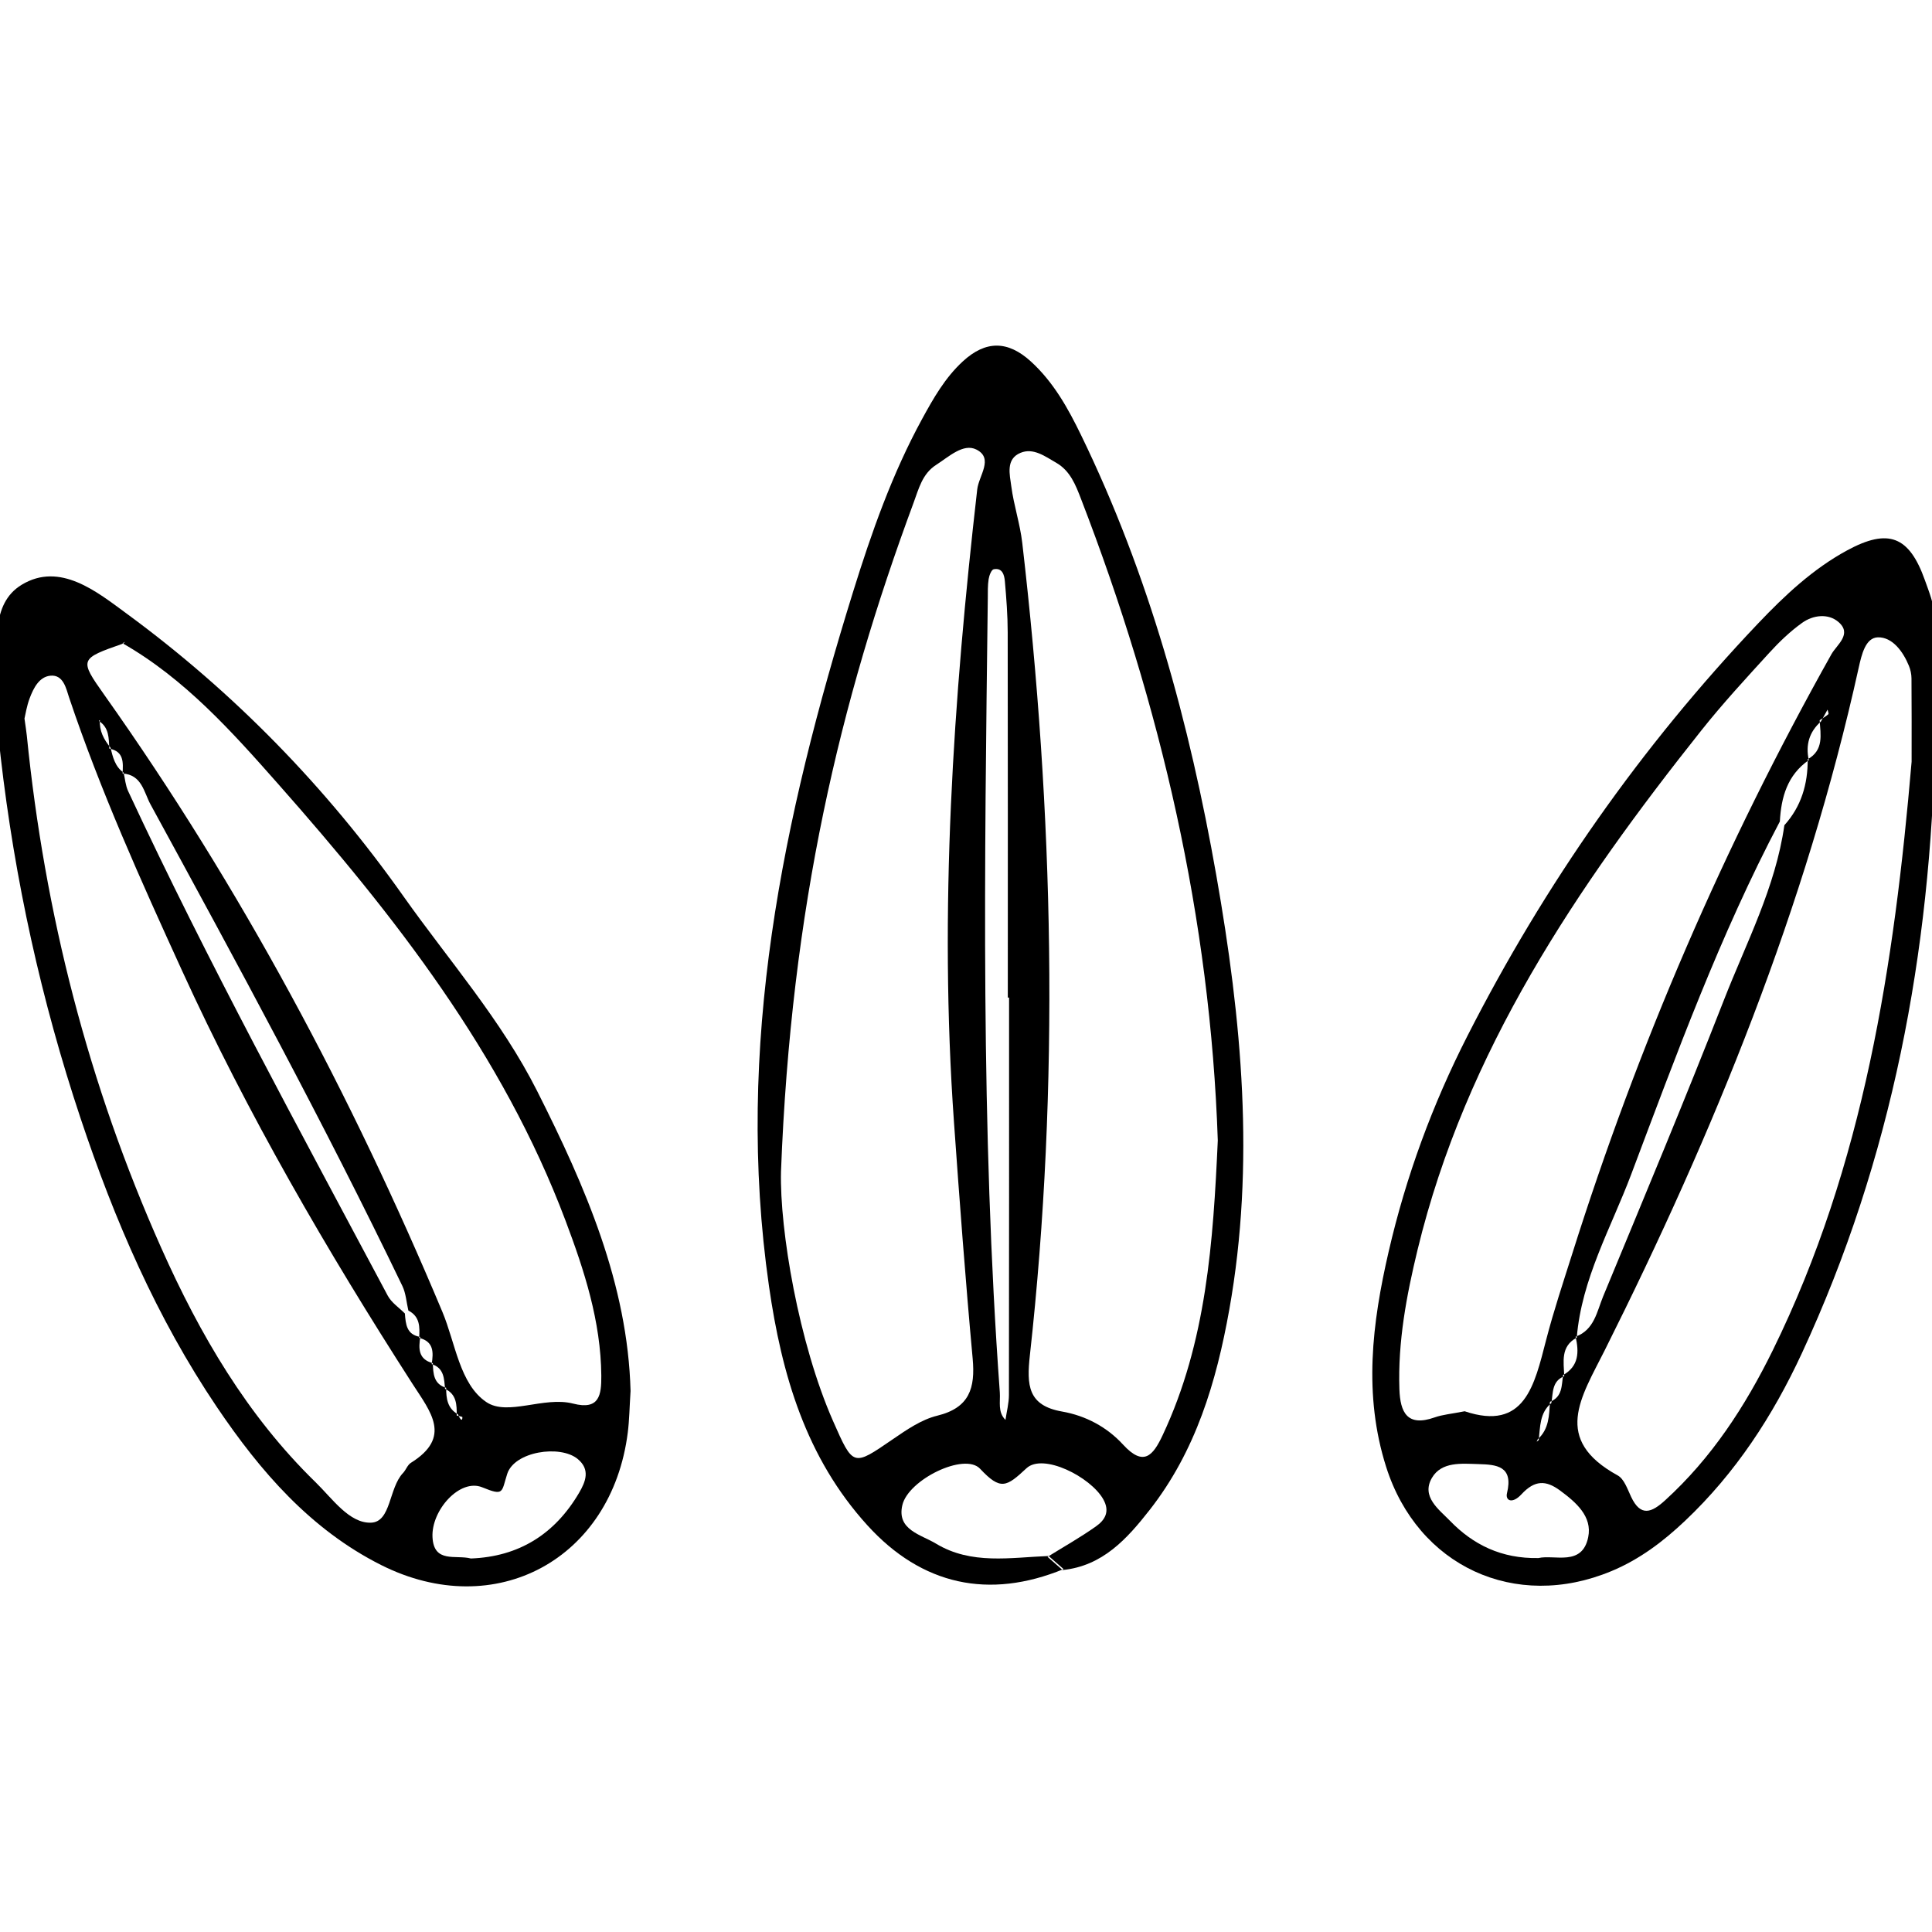
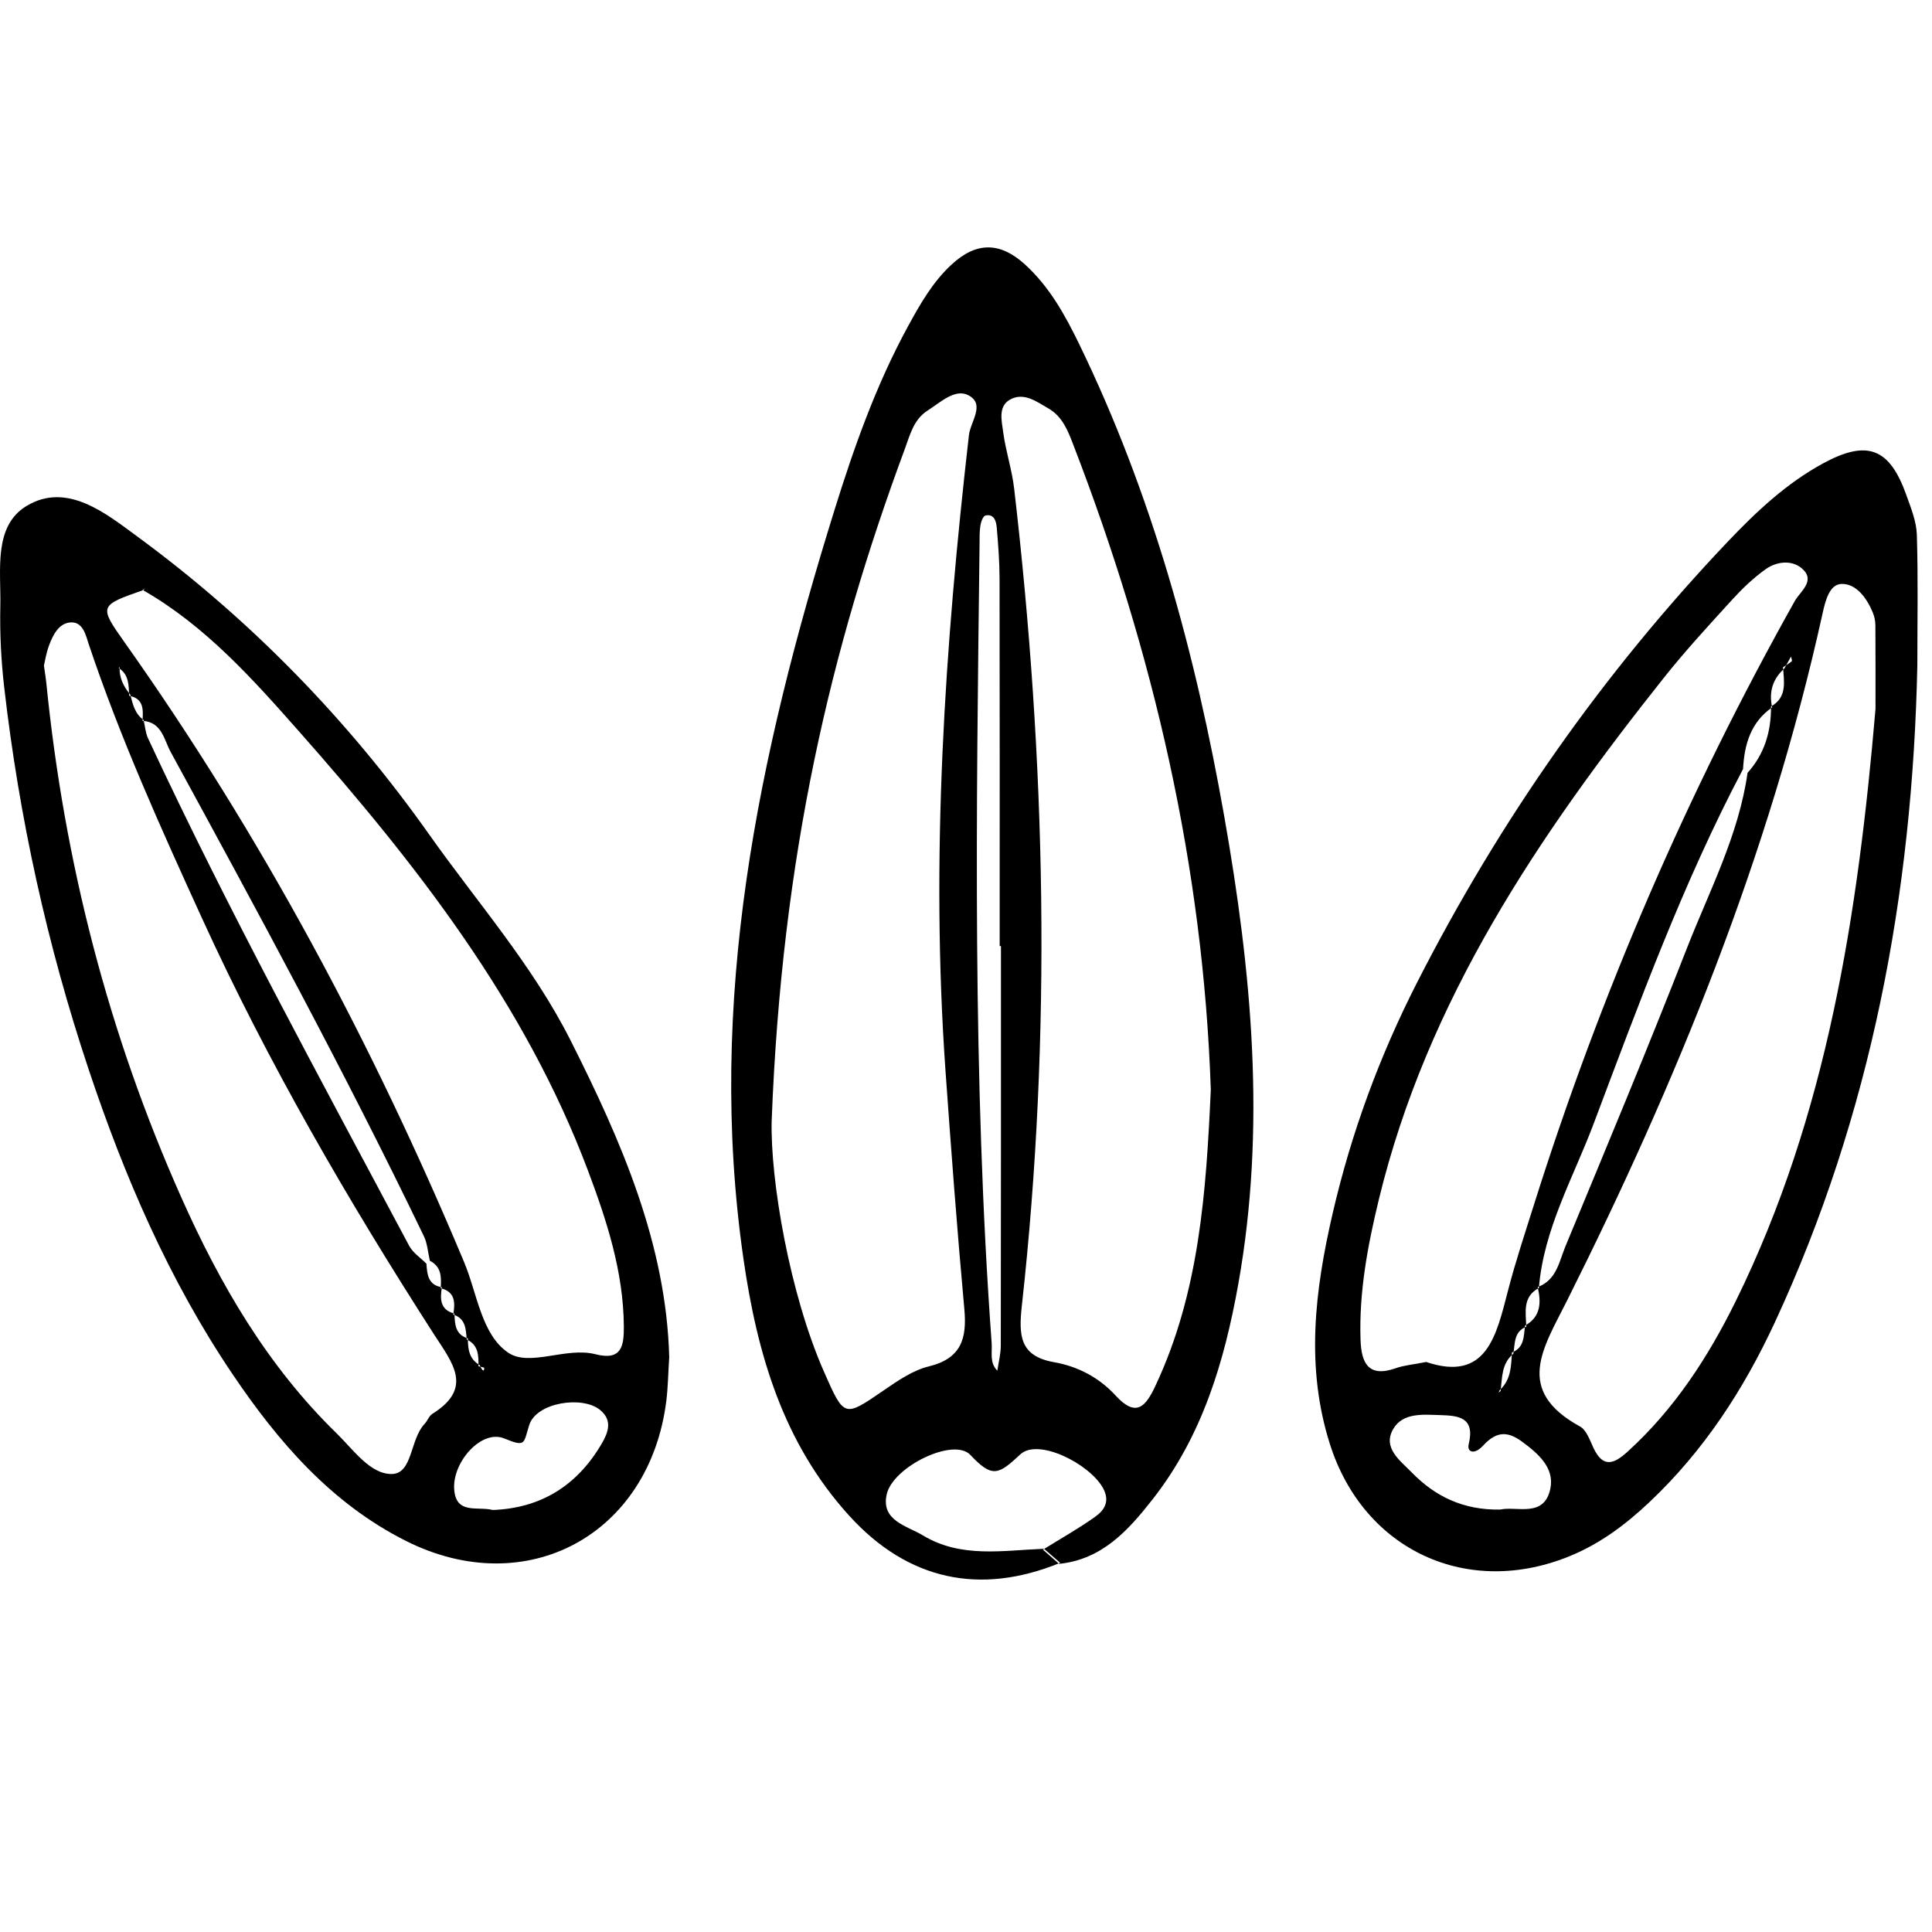
<svg xmlns="http://www.w3.org/2000/svg" version="1.1" id="Layer_1002" x="0px" y="0px" width="128px" height="128px" viewBox="0 0 128 128" enable-background="new 0 0 128 128" xml:space="preserve">
  <g>
-     <path fill-rule="evenodd" clip-rule="evenodd" d="M70.467,103.957c-4.94,2.026-9.387,1.073-12.995-2.896   c-4.081-4.488-5.683-9.987-6.526-15.856c-2.278-15.854,0.919-31.022,5.579-46.015c1.221-3.927,2.589-7.811,4.569-11.436   c0.745-1.364,1.515-2.723,2.688-3.805c1.522-1.405,2.983-1.392,4.508-0.008c1.506,1.37,2.47,3.108,3.336,4.891   c4.498,9.253,7.184,19.082,8.958,29.164c1.677,9.529,2.585,19.098,0.862,28.757c-0.859,4.814-2.223,9.382-5.278,13.284   c-1.495,1.908-3.115,3.716-5.77,3.982c-0.332-0.292-0.665-0.583-0.995-0.875c1.075-0.668,2.184-1.291,3.215-2.023   c0.584-0.414,0.939-0.974,0.473-1.796c-0.842-1.483-3.985-3.072-5.084-2.05c-1.325,1.234-1.709,1.493-3.073,0.035   c-1.031-1.103-4.759,0.717-5.152,2.411c-0.38,1.639,1.23,1.944,2.229,2.548c2.346,1.418,4.933,0.917,7.462,0.82   C69.804,103.38,70.135,103.669,70.467,103.957z M80.682,75.559c-0.496-14.677-3.772-28.805-9.062-42.505   c-0.355-0.922-0.715-1.863-1.648-2.398c-0.736-0.423-1.514-1.008-2.362-0.654c-0.988,0.412-0.713,1.434-0.609,2.218   c0.165,1.259,0.58,2.484,0.726,3.744c2.081,17.924,2.491,35.873,0.505,53.83c-0.219,1.983-0.133,3.325,2.128,3.723   c1.576,0.276,2.979,1.028,4.048,2.194c1.366,1.491,1.989,0.716,2.62-0.625C79.935,88.906,80.375,82.277,80.682,75.559z    M51.743,77.615c-0.093,3.87,1.173,11.363,3.447,16.528c1.342,3.045,1.323,3.018,3.937,1.227c0.923-0.633,1.911-1.319,2.968-1.577   c2.146-0.524,2.523-1.836,2.347-3.781c-0.478-5.213-0.868-10.434-1.238-15.655c-0.999-14.032-0.055-27.996,1.54-41.934   c0.104-0.911,1.111-2.054-0.059-2.641c-0.864-0.432-1.825,0.481-2.662,1.017c-0.924,0.592-1.157,1.597-1.493,2.502   C55.634,46.514,52.416,60.086,51.743,77.615z M66.854,66.092c-0.027,0-0.055,0-0.084,0c0-8.066,0.008-16.132-0.007-24.199   c-0.002-1.129-0.089-2.261-0.188-3.387c-0.036-0.407-0.165-0.906-0.74-0.791c-0.154,0.032-0.3,0.419-0.336,0.66   c-0.065,0.417-0.051,0.846-0.055,1.27c-0.215,17.545-0.479,35.091,0.797,52.613c0.043,0.614-0.151,1.294,0.374,1.815   c0.08-0.553,0.229-1.106,0.229-1.661C66.858,83.64,66.854,74.866,66.854,66.092z" />
-     <path fill-rule="evenodd" clip-rule="evenodd" d="M128.207,48.948c-0.292,14.132-2.844,27.817-8.837,40.726   c-1.921,4.139-4.382,7.918-7.727,11.081c-1.451,1.374-3.01,2.555-4.874,3.332c-6.394,2.669-12.843-0.323-14.932-6.898   c-1.52-4.783-0.93-9.525,0.163-14.259c1.149-4.983,2.903-9.753,5.229-14.314c5.113-10.032,11.506-19.162,19.262-27.324   c1.759-1.849,3.625-3.603,5.893-4.832c2.729-1.479,4.106-0.941,5.143,1.971c0.284,0.797,0.623,1.629,0.649,2.454   C128.259,43.57,128.207,46.26,128.207,48.948z M103.556,91.104c1.052-0.595,1.064-1.528,0.832-2.544   c1.244-0.454,1.414-1.679,1.825-2.673c2.705-6.531,5.431-13.054,8.003-19.637c1.485-3.801,3.417-7.461,4.003-11.576   c1.122-1.243,1.556-2.729,1.546-4.371c1.078-0.613,0.854-1.624,0.791-2.586c0.194-0.13,0.401-0.245,0.576-0.398   c0.041-0.035-0.031-0.2-0.052-0.304c-0.146,0.262-0.291,0.523-0.438,0.785c-0.777,0.692-1.027,1.552-0.805,2.56   c-1.417,0.988-1.83,2.449-1.917,4.065c-3.962,7.511-6.869,15.476-9.853,23.392c-1.335,3.541-3.283,6.912-3.602,10.804   c-1.091,0.587-0.862,1.604-0.83,2.556c-0.831,0.33-0.734,1.107-0.854,1.78c-0.785,0.646-0.732,1.578-0.838,2.456l-0.138,0.104   l0.079-0.168c0.746-0.67,0.75-1.58,0.805-2.475C103.521,92.55,103.459,91.788,103.556,91.104z M126.649,50.465   c0-1.84,0.008-3.68-0.008-5.52c-0.002-0.278-0.063-0.57-0.168-0.827c-0.392-0.959-1.099-1.917-2.059-1.893   c-0.82,0.022-1.078,1.149-1.268,2.002c-3.5,15.859-9.587,30.77-16.826,45.228c-1.576,3.146-3.497,5.905,0.856,8.295   c0.428,0.235,0.648,0.908,0.888,1.415c0.637,1.356,1.368,1.042,2.252,0.237c3.088-2.811,5.309-6.229,7.136-9.943   C123.495,77.162,125.498,63.912,126.649,50.465z M97.038,93.5c3.983,1.338,4.622-1.728,5.397-4.723   c0.496-1.917,1.126-3.801,1.724-5.692c4.363-13.833,10.079-27.08,17.175-39.736c0.349-0.625,1.408-1.343,0.46-2.148   c-0.672-0.572-1.667-0.458-2.392,0.06c-0.799,0.57-1.525,1.268-2.189,1.996c-1.53,1.676-3.072,3.347-4.483,5.121   c-8.257,10.384-15.622,21.265-18.812,34.42c-0.735,3.036-1.311,6.097-1.204,9.244c0.053,1.53,0.516,2.507,2.331,1.866   C95.572,93.72,96.152,93.676,97.038,93.5z M101.926,103.225c1.069-0.247,2.897,0.578,3.297-1.384   c0.281-1.373-0.81-2.313-1.868-3.093c-0.937-0.688-1.671-0.7-2.555,0.254c-0.606,0.657-1.08,0.422-0.957-0.079   c0.439-1.803-0.706-1.889-1.885-1.923c-1.118-0.032-2.451-0.178-3.089,0.913c-0.729,1.251,0.475,2.098,1.202,2.85   C97.594,102.335,99.47,103.274,101.926,103.225z" />
-     <path fill-rule="evenodd" clip-rule="evenodd" d="M41.776,92.157c-0.069,1.059-0.078,1.912-0.184,2.752   c-1.061,8.398-8.772,12.575-16.329,8.784c-4.691-2.355-8.024-6.221-10.896-10.475c-3.983-5.904-6.784-12.396-9.029-19.128   C2.734,66.284,0.977,58.282,0.04,50.107c-0.193-1.683-0.28-3.392-0.242-5.085c0.049-2.23-0.457-5.012,1.644-6.283   c2.536-1.534,4.985,0.473,6.936,1.904c7.122,5.223,13.248,11.519,18.342,18.725c3.011,4.257,6.482,8.189,8.865,12.912   C38.797,78.645,41.588,85.088,41.776,92.157z M27.846,88.574c-0.123,0.77-0.135,1.486,0.83,1.738   c0.026,0.69,0.046,1.384,0.884,1.635c-0.002,0.701,0.08,1.364,0.78,1.755c0.175,0.406,0.295,0.47,0.295,0.188   c0-0.035-0.244-0.071-0.376-0.107c0.005-0.705,0.001-1.406-0.776-1.768c-0.056-0.676-0.062-1.378-0.883-1.64   c0.121-0.771,0.149-1.494-0.831-1.737c0.049-0.718,0.057-1.417-0.714-1.811c-0.127-0.544-0.16-1.132-0.395-1.623   c-5.212-10.822-10.942-21.373-16.69-31.914c-0.432-0.793-0.571-1.968-1.849-2.042c0.04-0.727,0.096-1.463-0.877-1.651   c-0.042-0.684-0.007-1.396-0.698-1.831l0.071-0.063c-0.044,0.715,0.26,1.295,0.701,1.823c0.157,0.625,0.294,1.259,0.872,1.664   c0.096,0.409,0.124,0.849,0.298,1.221C13.78,63.78,19.803,74.775,25.688,85.84c0.245,0.465,0.752,0.791,1.137,1.183   C26.878,87.729,26.935,88.433,27.846,88.574z M8.166,42.635c-2.895,1.012-2.931,1.039-1.249,3.412   c9.042,12.759,16.354,26.461,22.392,40.867c0.868,2.071,1.139,4.776,2.908,5.974c1.414,0.959,3.807-0.396,5.753,0.104   c1.75,0.451,1.877-0.584,1.868-1.848c-0.029-3.604-1.126-6.968-2.373-10.28C33.3,69.807,26.141,60.671,18.449,51.963   c-3.058-3.46-6.204-6.995-10.335-9.348l0.178-0.094L8.166,42.635z M1.622,47.605c0.078,0.573,0.127,0.853,0.155,1.134   c1.18,11.785,4.082,23.121,8.909,33.945c2.555,5.73,5.684,11.098,10.223,15.519c1.108,1.079,2.235,2.732,3.674,2.678   c1.335-0.048,1.167-2.294,2.121-3.294c0.194-0.204,0.292-0.529,0.516-0.669c2.741-1.707,1.308-3.373,0.107-5.237   c-5.672-8.825-10.935-17.885-15.297-27.44c-2.704-5.922-5.38-11.855-7.456-18.041c-0.188-0.561-0.366-1.515-1.23-1.434   c-0.747,0.071-1.122,0.817-1.375,1.486C1.771,46.768,1.689,47.329,1.622,47.605z M31.198,103.254   c3.18-0.119,5.558-1.61,7.169-4.353c0.439-0.747,0.749-1.546-0.094-2.24c-1.17-0.961-4.196-0.497-4.67,0.991   c-0.387,1.216-0.198,1.481-1.651,0.887c-1.487-0.608-3.384,1.522-3.298,3.297C28.74,103.594,30.202,102.991,31.198,103.254z" />
+     <path fill-rule="evenodd" clip-rule="evenodd" d="M70.24,103.541c-5.311,2.18-10.091,1.154-13.971-3.114   c-4.387-4.824-6.11-10.737-7.017-17.049c-2.45-17.045,0.988-33.353,5.999-49.473c1.311-4.221,2.783-8.397,4.911-12.294   c0.801-1.467,1.629-2.928,2.89-4.091c1.636-1.511,3.207-1.496,4.846-0.008c1.62,1.472,2.656,3.342,3.588,5.258   c4.836,9.949,7.723,20.516,9.631,31.356c1.804,10.246,2.779,20.533,0.928,30.918c-0.925,5.179-2.392,10.089-5.677,14.283   c-1.606,2.052-3.349,3.995-6.202,4.282c-0.357-0.314-0.716-0.627-1.069-0.94c1.156-0.718,2.348-1.389,3.456-2.176   c0.628-0.444,1.011-1.048,0.508-1.932c-0.905-1.596-4.285-3.303-5.465-2.203c-1.427,1.326-1.838,1.605-3.304,0.037   c-1.109-1.185-5.117,0.771-5.541,2.593c-0.408,1.761,1.323,2.092,2.398,2.738c2.521,1.525,5.303,0.988,8.021,0.884   C69.527,102.921,69.883,103.232,70.24,103.541z M80.219,72.198c-0.499-14.756-3.792-28.96-9.111-42.733   c-0.356-0.928-0.718-1.873-1.657-2.411c-0.74-0.426-1.522-1.014-2.376-0.658c-0.993,0.415-0.717,1.441-0.612,2.23   c0.167,1.265,0.585,2.497,0.73,3.763c2.092,18.02,2.504,36.065,0.507,54.119c-0.22,1.993-0.134,3.343,2.141,3.742   c1.584,0.277,2.994,1.032,4.068,2.205c1.373,1.499,2.001,0.72,2.635-0.628C79.467,85.617,79.91,78.951,80.219,72.198z    M51.125,74.266c-0.093,3.892,1.18,11.424,3.466,16.615c1.349,3.062,1.33,3.034,3.958,1.234c0.928-0.636,1.921-1.326,2.983-1.586   c2.158-0.527,2.537-1.846,2.358-3.801c-0.479-5.241-0.871-10.49-1.245-15.738c-1.002-14.109-0.055-28.148,1.549-42.16   c0.105-0.916,1.118-2.065-0.059-2.655c-0.868-0.434-1.834,0.484-2.675,1.023c-0.93,0.594-1.165,1.604-1.502,2.515   C55.037,42.997,51.802,56.642,51.125,74.266z M66.316,62.68c-0.027,0-0.055,0-0.085,0c0-8.109,0.009-16.218-0.008-24.329   c-0.002-1.135-0.088-2.273-0.187-3.405c-0.037-0.409-0.166-0.911-0.744-0.795c-0.157,0.033-0.302,0.422-0.338,0.664   c-0.065,0.419-0.051,0.851-0.056,1.277C64.684,53.73,64.418,71.37,65.7,88.986c0.044,0.618-0.152,1.301,0.376,1.826   c0.081-0.557,0.229-1.113,0.229-1.67C66.32,80.323,66.316,71.502,66.316,62.68z" />
+     <path fill-rule="evenodd" clip-rule="evenodd" d="M127.029,44.058c-0.312,15.122-3.044,29.767-9.455,43.582   c-2.058,4.428-4.689,8.473-8.27,11.856c-1.553,1.47-3.222,2.732-5.214,3.564c-6.843,2.856-13.744-0.346-15.979-7.381   c-1.626-5.119-0.996-10.192,0.174-15.259c1.229-5.333,3.106-10.437,5.595-15.317c5.472-10.736,12.312-20.505,20.611-29.239   c1.883-1.979,3.88-3.856,6.307-5.171c2.92-1.583,4.394-1.007,5.503,2.109c0.304,0.854,0.667,1.743,0.695,2.626   C127.084,38.303,127.029,41.182,127.029,44.058z M101.039,87.826c1.059-0.598,1.071-1.536,0.837-2.558   c1.251-0.456,1.422-1.688,1.835-2.688c2.719-6.564,5.459-13.122,8.045-19.742c1.494-3.82,3.437-7.5,4.024-11.637   c1.128-1.25,1.564-2.744,1.555-4.395c1.083-0.616,0.86-1.632,0.795-2.599c0.197-0.13,0.404-0.247,0.58-0.4   c0.041-0.035-0.032-0.201-0.052-0.306c-0.147,0.263-0.293,0.526-0.44,0.79c-0.782,0.696-1.033,1.561-0.809,2.574   c-1.426,0.993-1.84,2.462-1.927,4.086c-3.985,7.551-6.906,15.56-9.906,23.517c-1.342,3.562-3.3,6.949-3.621,10.862   c-1.097,0.59-0.866,1.612-0.834,2.568c-0.837,0.333-0.739,1.114-0.859,1.791c-0.788,0.648-0.735,1.587-0.842,2.469l-0.138,0.106   l0.079-0.17c0.75-0.673,0.754-1.589,0.809-2.488C101.006,89.28,100.943,88.515,101.039,87.826z M124.257,46.97   c0-1.85,0.006-3.7-0.008-5.549c-0.003-0.279-0.062-0.574-0.169-0.832c-0.394-0.964-1.104-1.928-2.069-1.902   c-0.824,0.022-1.084,1.154-1.274,2.013c-3.52,15.944-9.639,30.934-16.917,45.471c-1.585,3.163-3.516,5.937,0.861,8.339   c0.43,0.236,0.652,0.913,0.892,1.423c0.641,1.363,1.377,1.048,2.266,0.237c3.104-2.824,5.336-6.262,7.173-9.995   C121.086,73.81,123.099,60.489,124.257,46.97z M94.487,90.234c4.005,1.346,4.646-1.735,5.427-4.747   c0.5-1.929,1.132-3.821,1.731-5.724c4.387-13.906,10.134-27.225,17.267-39.948c0.352-0.628,1.416-1.35,0.463-2.16   c-0.676-0.575-1.675-0.46-2.403,0.061c-0.804,0.573-1.535,1.274-2.203,2.006c-1.536,1.685-3.088,3.365-4.506,5.148   c-8.301,10.44-15.707,21.379-18.912,34.604c-0.74,3.054-1.319,6.131-1.212,9.294c0.052,1.538,0.519,2.521,2.343,1.877   C93.013,90.456,93.596,90.411,94.487,90.234z M99.4,100.012c1.075-0.248,2.914,0.58,3.316-1.391c0.281-1.382-0.813-2.326-1.88-3.11   c-0.941-0.691-1.681-0.705-2.567,0.255c-0.61,0.661-1.086,0.426-0.964-0.08c0.442-1.812-0.709-1.896-1.894-1.932   c-1.124-0.032-2.464-0.18-3.105,0.918c-0.734,1.258,0.476,2.107,1.209,2.865C95.045,99.118,96.932,100.061,99.4,100.012z" />
+     <path fill-rule="evenodd" clip-rule="evenodd" d="M44.338,89.917c-0.073,1.118-0.082,2.019-0.194,2.906   c-1.12,8.866-9.261,13.275-17.238,9.273c-4.952-2.486-8.472-6.566-11.502-11.058c-4.206-6.232-7.163-13.087-9.533-20.194   c-2.75-8.242-4.604-16.689-5.594-25.32c-0.204-1.776-0.295-3.581-0.255-5.369c0.052-2.354-0.482-5.291,1.736-6.633   c2.676-1.62,5.263,0.5,7.322,2.01c7.517,5.514,13.984,12.161,19.364,19.768c3.178,4.494,6.843,8.645,9.359,13.632   C41.192,75.652,44.14,82.453,44.338,89.917z M29.276,85.282c-0.123,0.773-0.136,1.495,0.833,1.747   c0.027,0.694,0.047,1.393,0.89,1.645c-0.002,0.704,0.08,1.371,0.783,1.765c0.177,0.407,0.297,0.473,0.297,0.189   c0-0.036-0.246-0.071-0.378-0.108c0.006-0.708,0.001-1.415-0.78-1.776c-0.057-0.679-0.062-1.386-0.889-1.648   c0.122-0.775,0.149-1.504-0.835-1.747c0.05-0.723,0.059-1.425-0.718-1.82c-0.127-0.547-0.16-1.139-0.398-1.633   c-5.239-10.879-11-21.487-16.778-32.084c-0.435-0.798-0.575-1.979-1.859-2.053c0.04-0.731,0.097-1.472-0.882-1.661   C8.52,45.41,8.555,44.694,7.86,44.256l0.071-0.063c-0.044,0.719,0.262,1.302,0.705,1.832c0.158,0.628,0.297,1.266,0.877,1.673   c0.096,0.411,0.125,0.853,0.3,1.229c5.322,11.43,11.377,22.483,17.294,33.608c0.247,0.466,0.756,0.795,1.144,1.188   C28.302,84.433,28.359,85.141,29.276,85.282z M9.49,39.097c-2.91,1.018-2.946,1.044-1.256,3.431   c9.091,12.827,16.443,26.603,22.512,41.084c0.873,2.083,1.145,4.802,2.923,6.006c1.421,0.964,3.828-0.399,5.784,0.104   c1.759,0.454,1.887-0.586,1.878-1.857c-0.029-3.624-1.133-7.005-2.386-10.336c-4.186-11.115-11.383-20.3-19.118-29.054   c-3.074-3.479-6.237-7.032-10.39-9.397l0.178-0.095L9.49,39.097z M2.911,44.094c0.079,0.575,0.128,0.857,0.156,1.14   C4.254,57.082,7.17,68.478,12.024,79.36c2.568,5.761,5.715,11.157,10.277,15.602c1.114,1.086,2.247,2.746,3.693,2.692   c1.343-0.049,1.175-2.306,2.132-3.312c0.195-0.205,0.294-0.531,0.519-0.671c2.756-1.718,1.314-3.392,0.109-5.267   c-5.703-8.872-10.994-17.98-15.38-27.587C10.656,54.864,7.964,48.9,5.879,42.68c-0.19-0.564-0.368-1.524-1.237-1.441   c-0.751,0.071-1.127,0.821-1.383,1.494C3.061,43.252,2.979,43.816,2.911,44.094z M32.646,100.041   c3.198-0.12,5.587-1.619,7.207-4.375c0.441-0.752,0.752-1.555-0.095-2.253c-1.176-0.966-4.217-0.5-4.694,0.995   c-0.39,1.224-0.199,1.491-1.66,0.892c-1.495-0.611-3.403,1.532-3.315,3.314C30.174,100.384,31.645,99.777,32.646,100.041z" />
  </g>
</svg>
